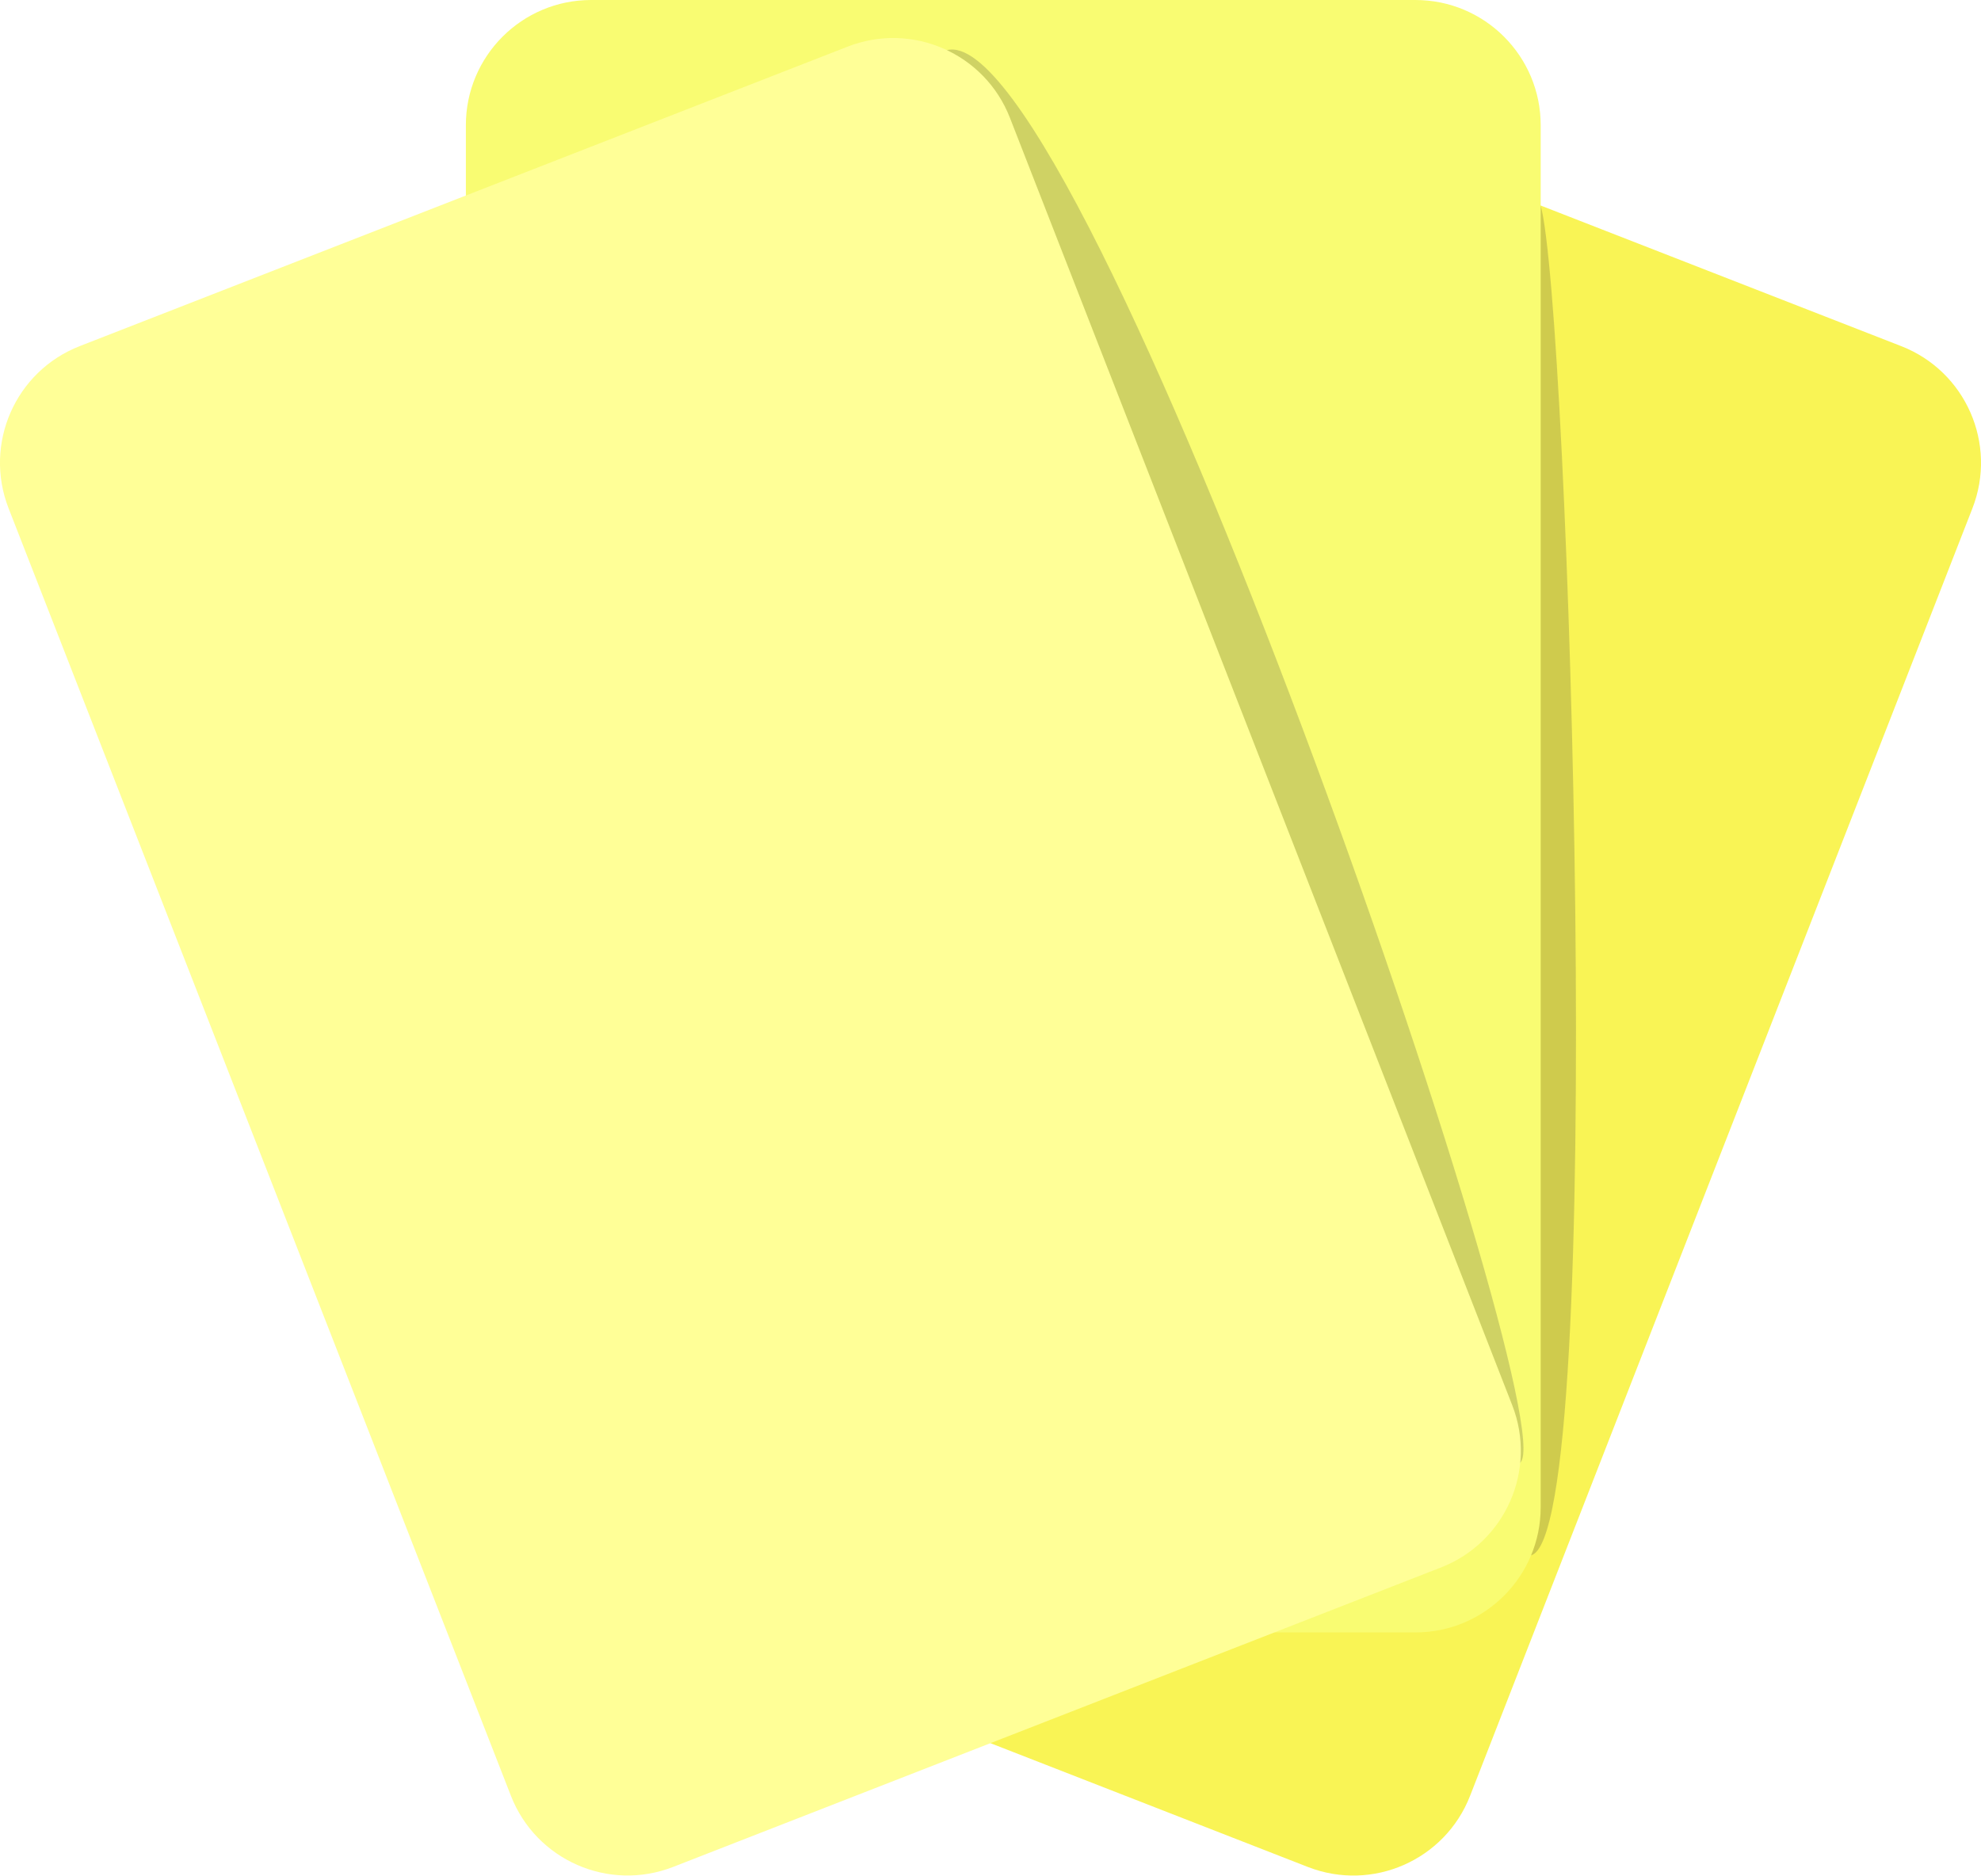
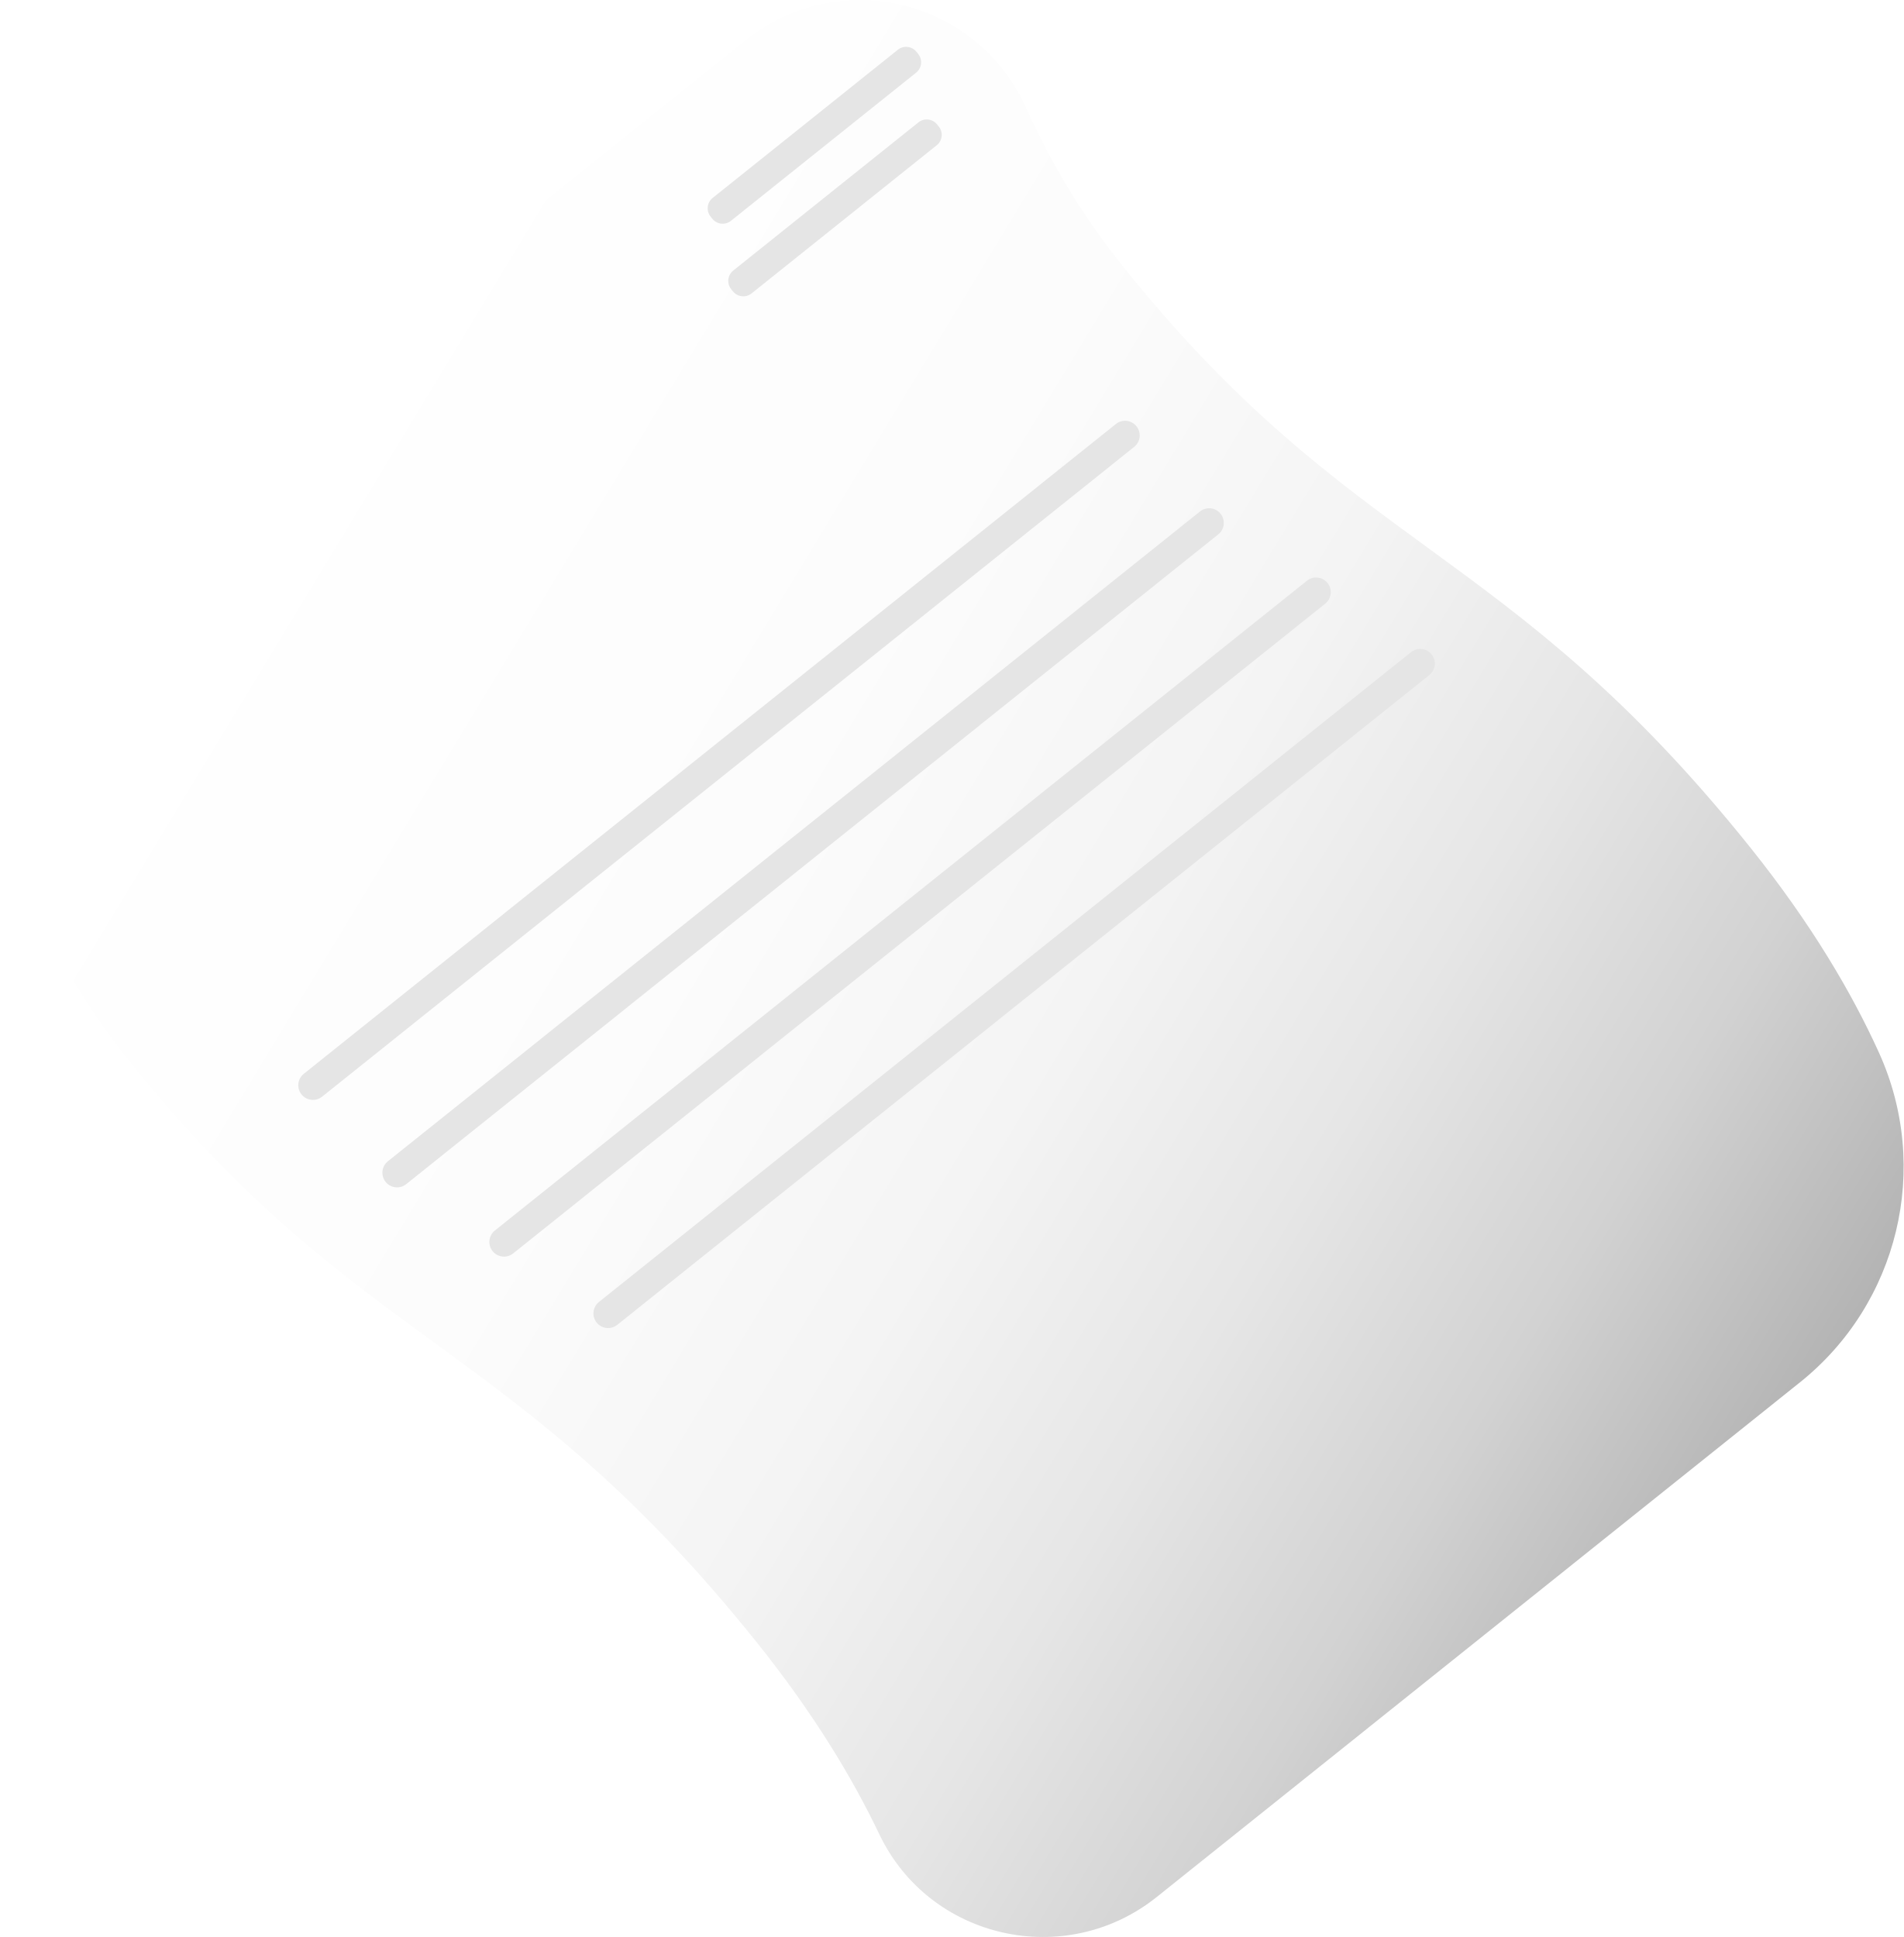
- <svg xmlns="http://www.w3.org/2000/svg" id="Layer_1" data-name="Layer 1" viewBox="0 0 309.99 293.55">
+ <svg xmlns="http://www.w3.org/2000/svg" id="Layer_1" data-name="Layer 1" viewBox="0 0 519.76 528.96">
  <defs>
-     <style>.cls-1{fill:#f9f455;}.cls-2{fill:#303030;opacity:0.21;}.cls-3{fill:#f9fc72;}.cls-4{fill:#ffff97;}</style>
+     <style>.cls-1{fill:url(#linear-gradient);}.cls-2{fill:#e5e5e5;}</style>
+     <linearGradient id="linear-gradient" x1="441.75" y1="200.85" x2="610.99" y2="662.46" gradientTransform="translate(327.85 514.42) rotate(-38.67)" gradientUnits="userSpaceOnUse">
+       <stop offset="0" stop-color="#fff" />
+       <stop offset="0.34" stop-color="#fcfcfc" />
+       <stop offset="0.54" stop-color="#f4f4f4" />
+       <stop offset="0.7" stop-color="#e6e6e6" />
+       <stop offset="0.85" stop-color="#d2d2d2" />
+       <stop offset="0.98" stop-color="#b8b8b8" />
+       <stop offset="1" stop-color="#b4b4b4" />
+     </linearGradient>
  </defs>
-   <rect class="cls-1" x="144.74" y="124.22" width="255.5" height="168.19" rx="19.6" transform="translate(-102.1 327.91) rotate(-68.69)" />
-   <path class="cls-2" d="M322.58,90.73C327,106,333.12,299.08,321.06,302S322.58,90.73,322.58,90.73Z" transform="translate(-81.5 -58.56)" />
-   <rect class="cls-3" x="72.9" width="168.19" height="255.5" rx="19.6" />
-   <path class="cls-2" d="M229.67,66.41C251,61,326.77,281,319.39,287.49S229.67,66.41,229.67,66.41Z" transform="translate(-81.5 -58.56)" />
-   <rect class="cls-4" x="116.39" y="80.56" width="168.19" height="255.5" rx="19.6" transform="translate(-143.49 28.54) rotate(-21.31)" />
+   <path class="cls-1" d="M1052.11,768.52c-24.92,19.94-62.06,11.64-75.78-17.18-7.36-15.43-18-33.06-33.35-52.25-66.76-83.42-108.49-80.22-171.48-158.94a201.27,201.27,0,0,1-29.89-51.55,75.52,75.52,0,0,1,23-86.84L940,261.39a49.7,49.7,0,0,1,76.4,18.5,200.71,200.71,0,0,0,26.35,43.19c63,78.72,104.73,75.52,171.49,158.94,16.62,20.77,27.71,39.71,35.09,56a75.42,75.42,0,0,1-21.65,90Z" transform="translate(-736.27 -250.49)" />
+   <rect class="cls-2" x="922.64" y="283.46" width="72" height="8" rx="3.62" transform="translate(-705.72 411.5) rotate(-38.67)" />
+   <rect class="cls-2" x="928.27" y="303.29" width="72" height="8" rx="3.62" transform="translate(-716.88 419.36) rotate(-38.67)" />
+   <rect class="cls-2" x="786.59" y="454.16" width="292" height="8" rx="4" transform="translate(-818.09 432.64) rotate(-38.67)" />
+   <rect class="cls-2" x="809.55" y="478.05" width="292" height="8" rx="4" transform="translate(-827.98 452.22) rotate(-38.67)" />
+   <rect class="cls-2" x="838.75" y="496.95" width="292" height="8" rx="4" transform="translate(-833.38 474.62) rotate(-38.67)" />
+   <rect class="cls-2" x="867.18" y="516.46" width="292" height="8" rx="4" transform="translate(-839.35 496.66) rotate(-38.67)" />
</svg>
